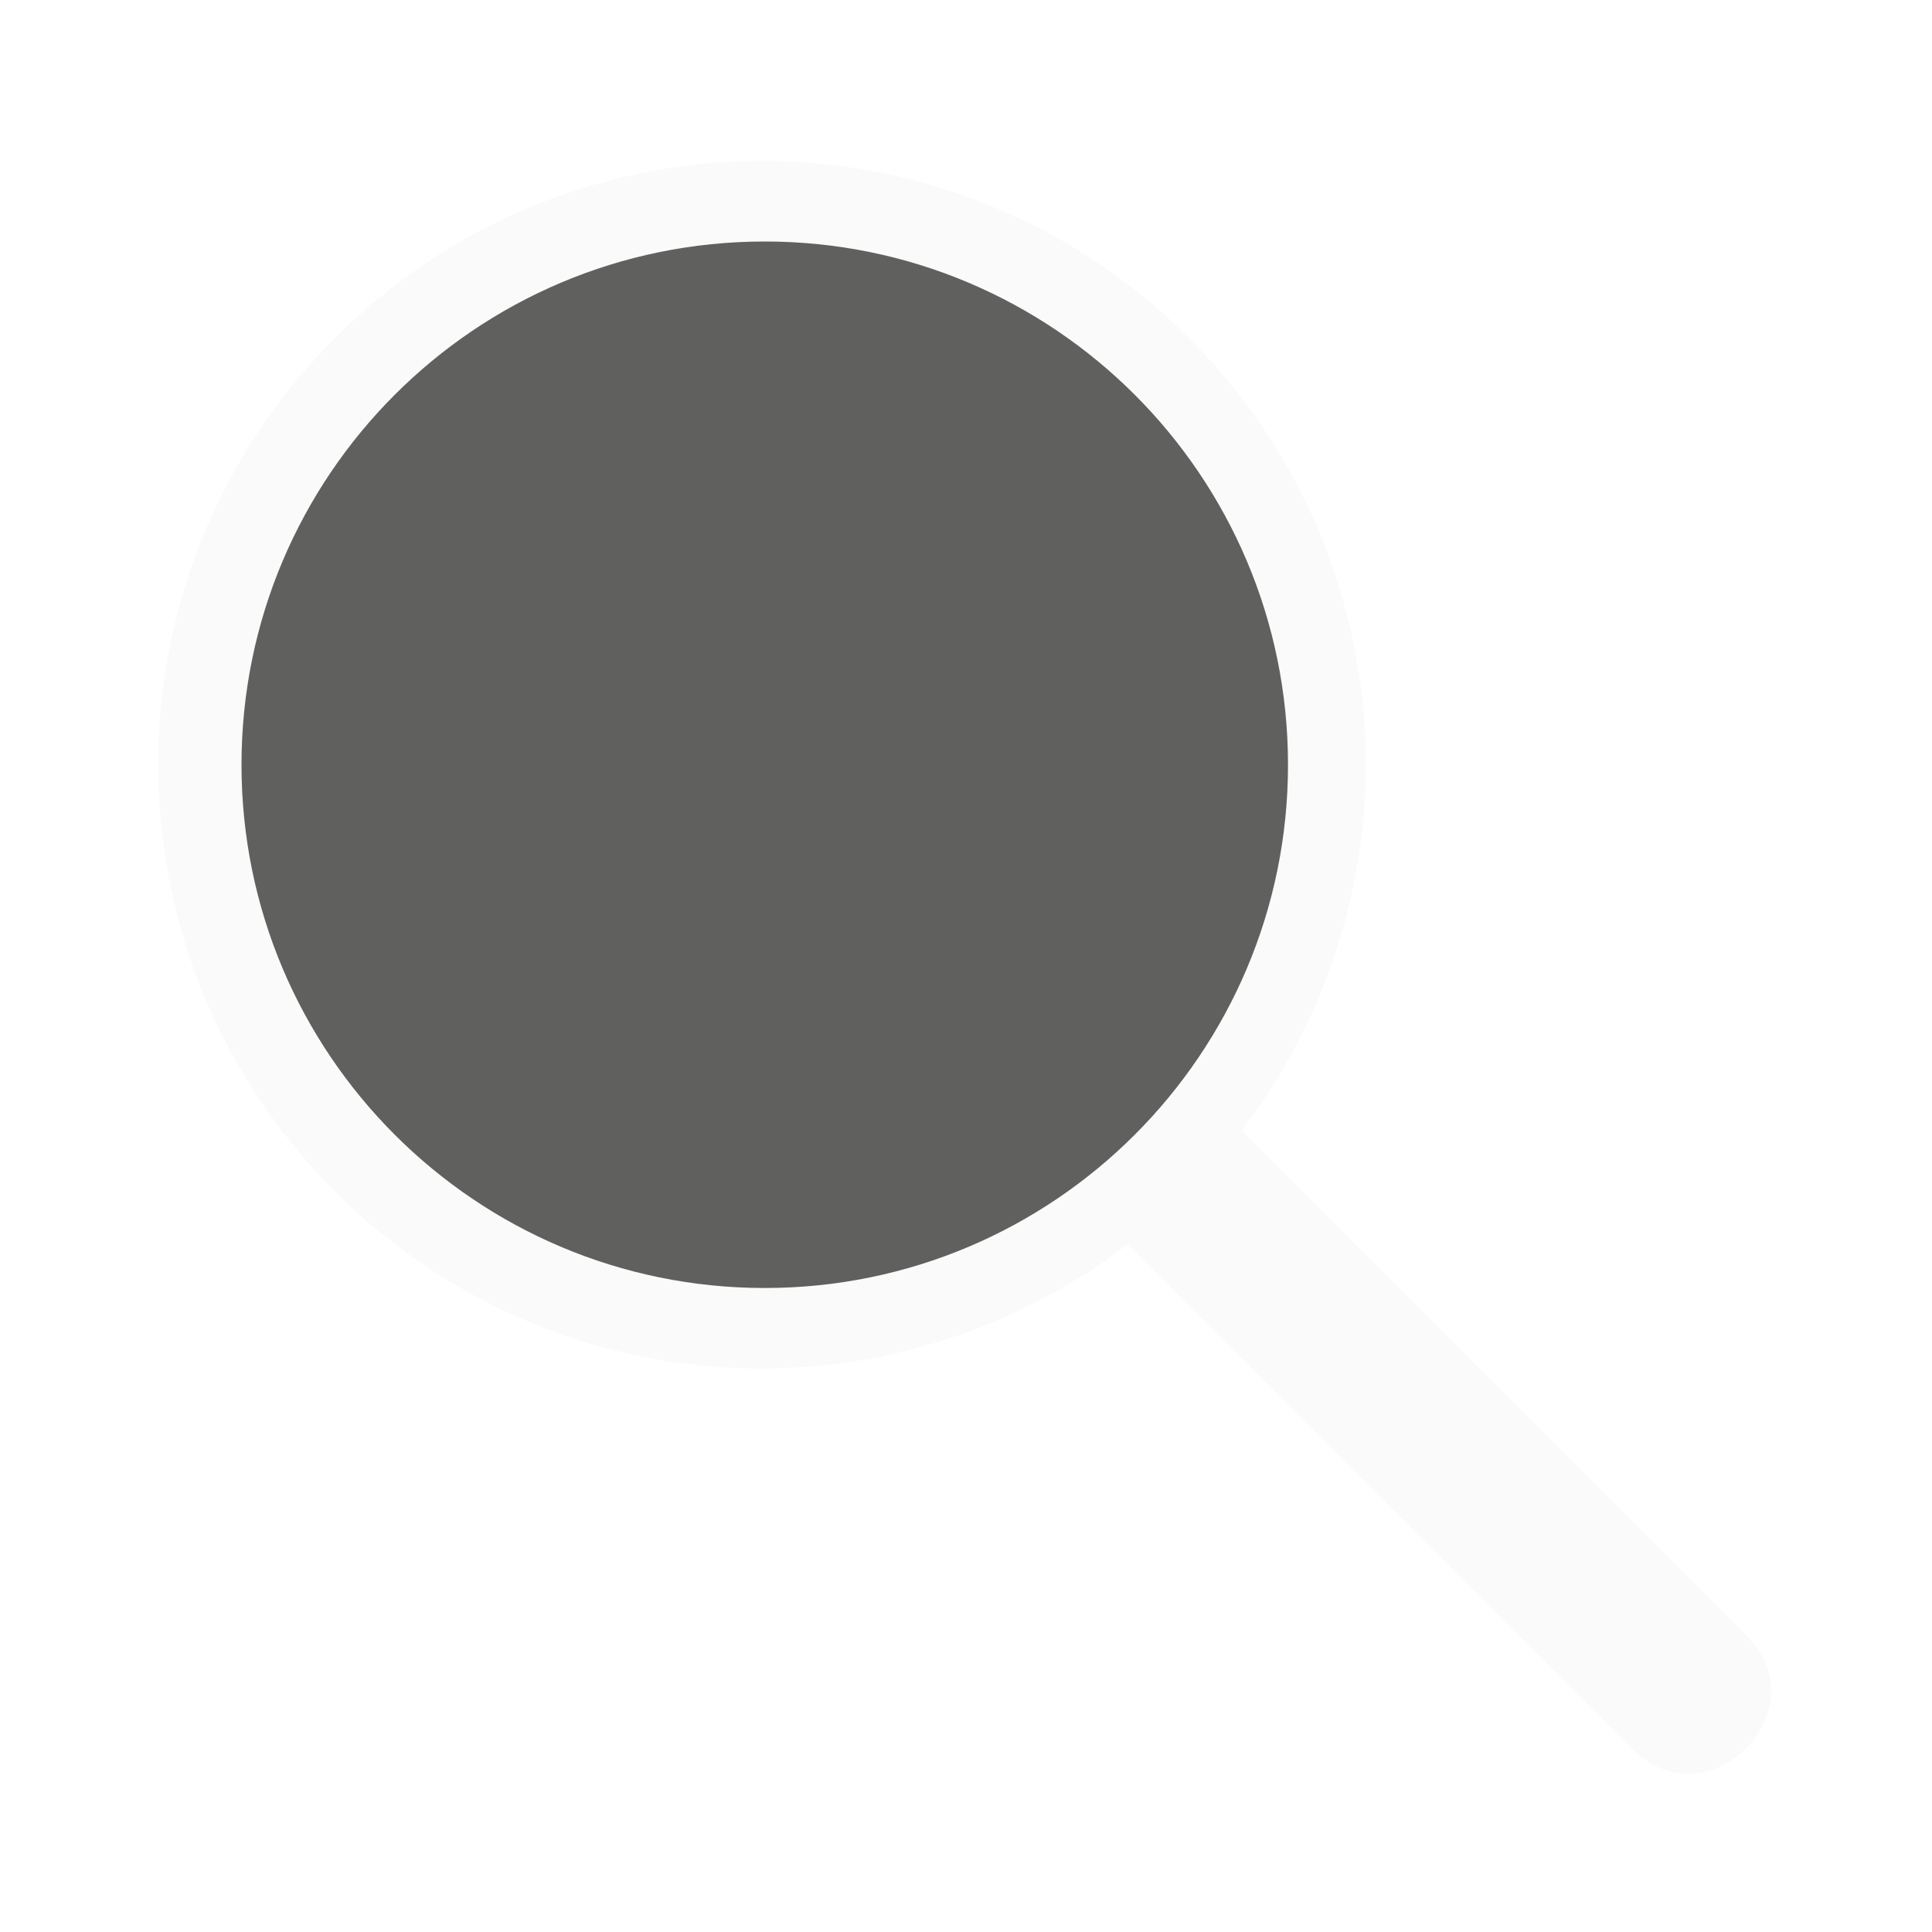
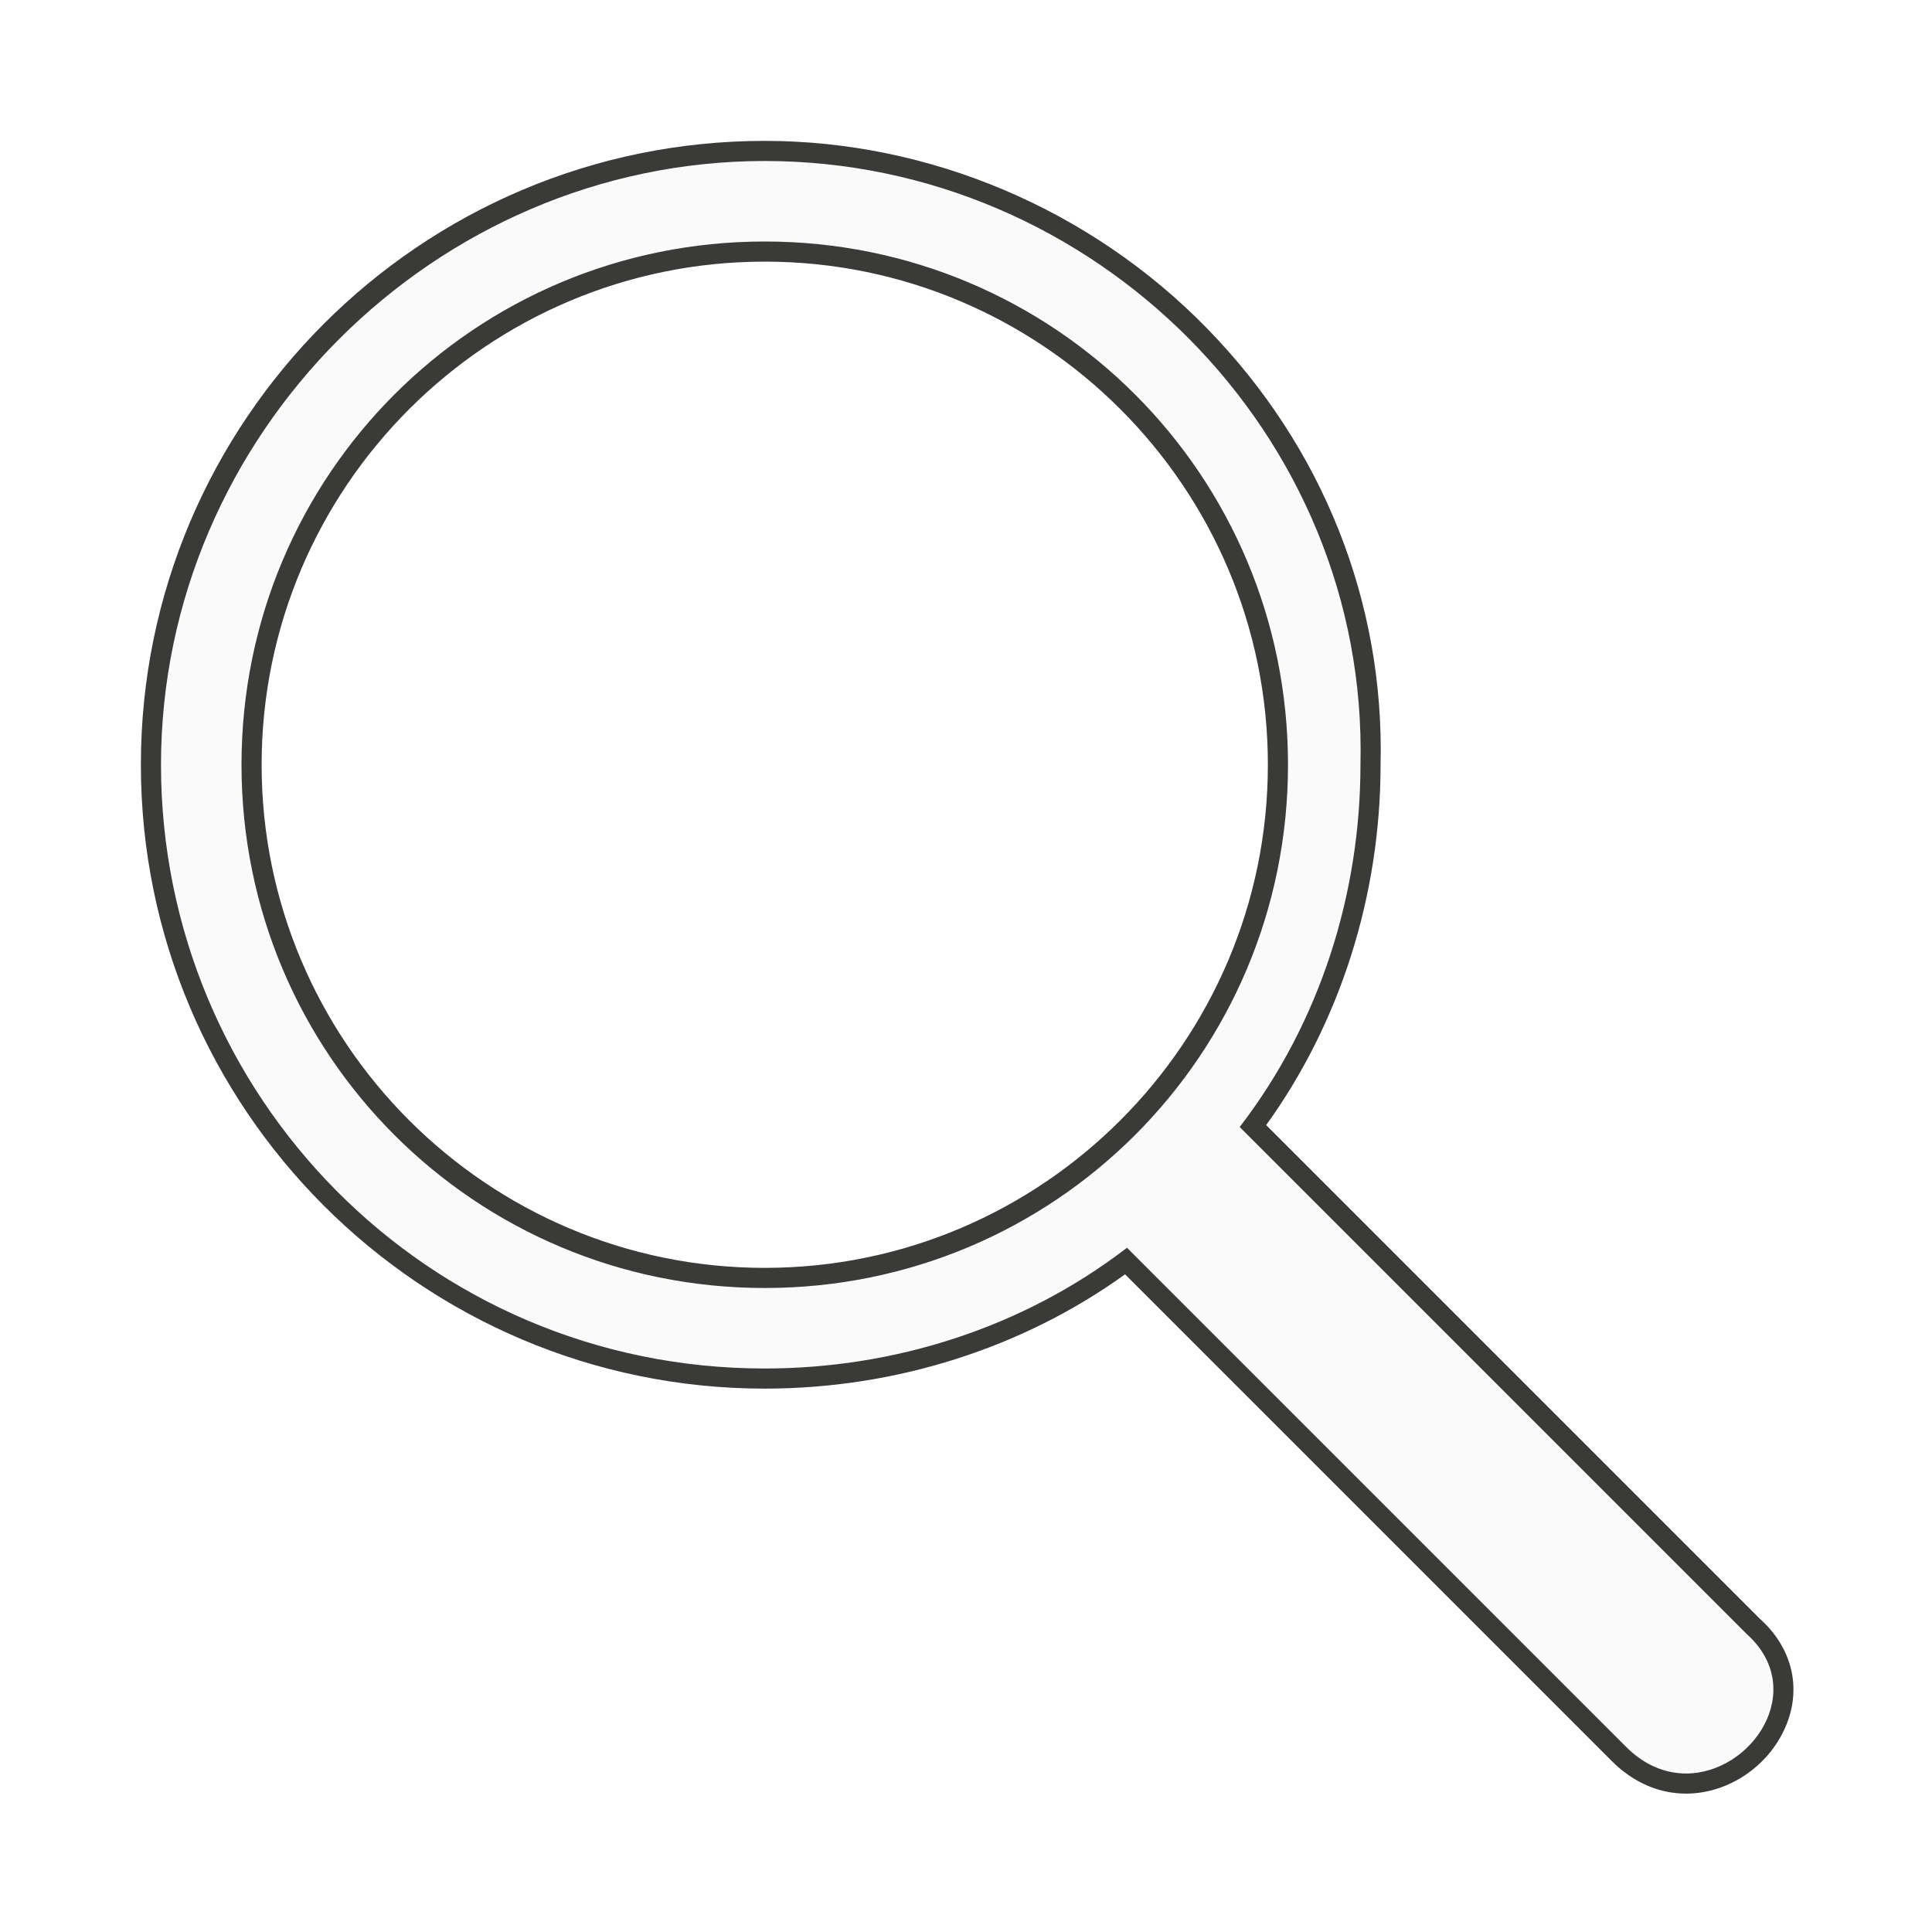
<svg xmlns="http://www.w3.org/2000/svg" viewBox="0 0 32 32">
  <g transform="scale(1.333333)">
-     <path d="m9.466 2a7.5 7.5 0 0 1 7.5 7.5 7.5 7.5 0 0 1 -1.541 4.545l6.248 6.248c.982.943-.472 2.396-1.414 1.414l-6.25-6.25a7.5 7.5 0 0 1 -4.543 1.543 7.5 7.5 0 0 1 -7.5-7.5 7.5 7.5 0 0 1 7.5-7.5z" fill="#fafafa" />
-     <path d="m16 9.5a6.5 6.5 0 0 1 -6.5 6.5 6.5 6.5 0 0 1 -6.5-6.5 6.5 6.5 0 0 1 6.5-6.5 6.5 6.5 0 0 1 6.5 6.5z" fill="#3a3a38" opacity="0.8" />
+     <path fill="#fafafa" d="M20.945,22.156c-0.305,0-0.593-0.127-0.834-0.367l-6.123-6.124 C12.724,16.607,11.134,17.125,9.5,17.125c-4.205,0-7.625-3.421-7.625-7.625c0-4.205,3.42-7.625,7.625-7.625 c2.014,0,3.983,0.835,5.404,2.291c1.416,1.451,2.169,3.346,2.121,5.337 c0,1.631-0.518,3.221-1.46,4.485l6.224,6.223c0.346,0.312,0.455,0.731,0.295,1.148 C21.904,21.828,21.436,22.156,20.945,22.156L20.945,22.156z M9.5,3.125 c-3.515,0-6.375,2.86-6.375,6.375c0,3.516,2.86,6.375,6.375,6.375c3.516,0,6.375-2.859,6.375-6.375 C15.875,5.985,13.016,3.125,9.5,3.125z" />
+     <path fill="#3a3a38" d="M9.5,2c4.1,0,7.5,3.4,7.4,7.5c0,1.6-0.5,3.2-1.5,4.5l6.3,6.3 c0.766,0.69,0.065,1.731-0.755,1.731c-0.25,0-0.512-0.097-0.745-0.331L14,15.5 c-1.3,1-2.9,1.5-4.5,1.5C5.3,17,2,13.6,2,9.5S5.4,2,9.5,2 M9.5,16c3.6,0,6.5-2.9,6.5-6.5S13.1,3,9.5,3S3,5.9,3,9.5 S5.9,16,9.5,16 M9.5,1.75c-4.273,0-7.75,3.477-7.75,7.75s3.477,7.75,7.75,7.75 c1.623,0,3.204-0.503,4.476-1.42l6.047,6.047c0.264,0.264,0.583,0.404,0.922,0.404 c0.541,0,1.057-0.361,1.255-0.878c0.177-0.46,0.052-0.942-0.333-1.289l-6.138-6.138 C16.647,12.704,17.15,11.123,17.15,9.5c0.049-2.019-0.716-3.946-2.156-5.421 C13.55,2.599,11.547,1.75,9.5,1.75L9.5,1.75z M9.5,15.75c-3.446,0-6.25-2.804-6.25-6.25s2.804-6.25,6.25-6.25 s6.25,2.804,6.25,6.25S12.946,15.75,9.5,15.75L9.5,15.75z" />
  </g>
</svg>
